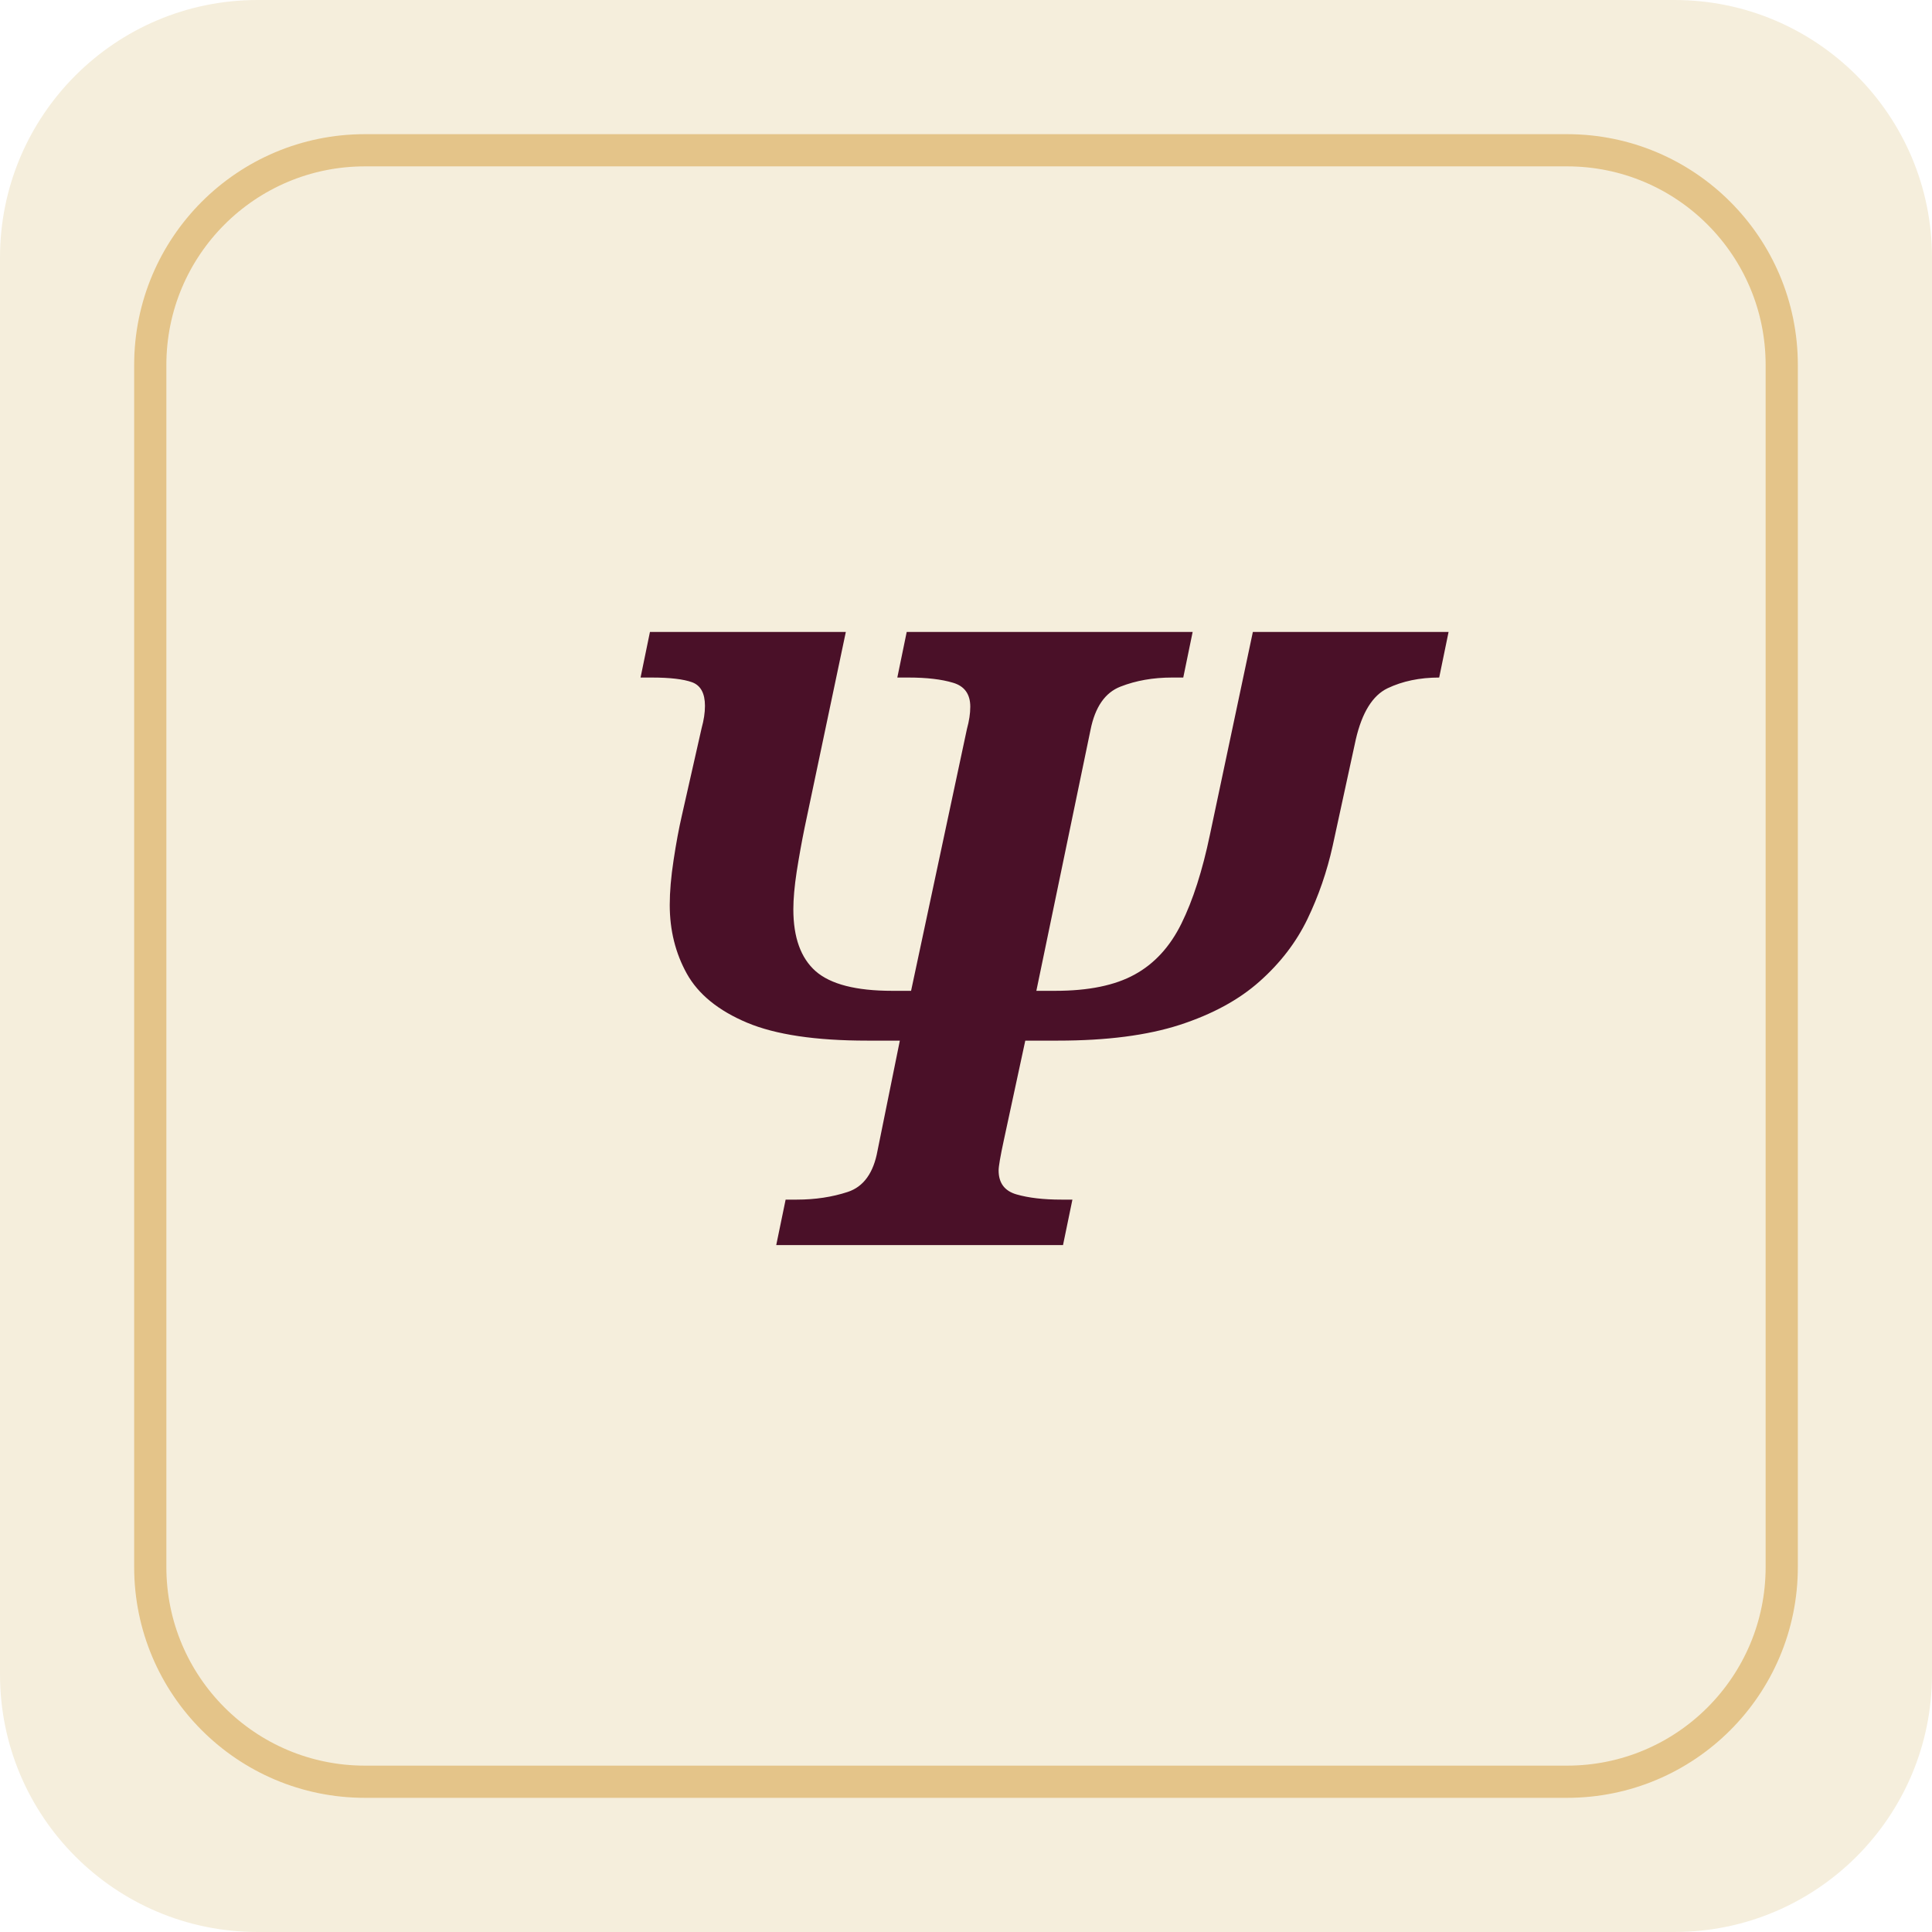
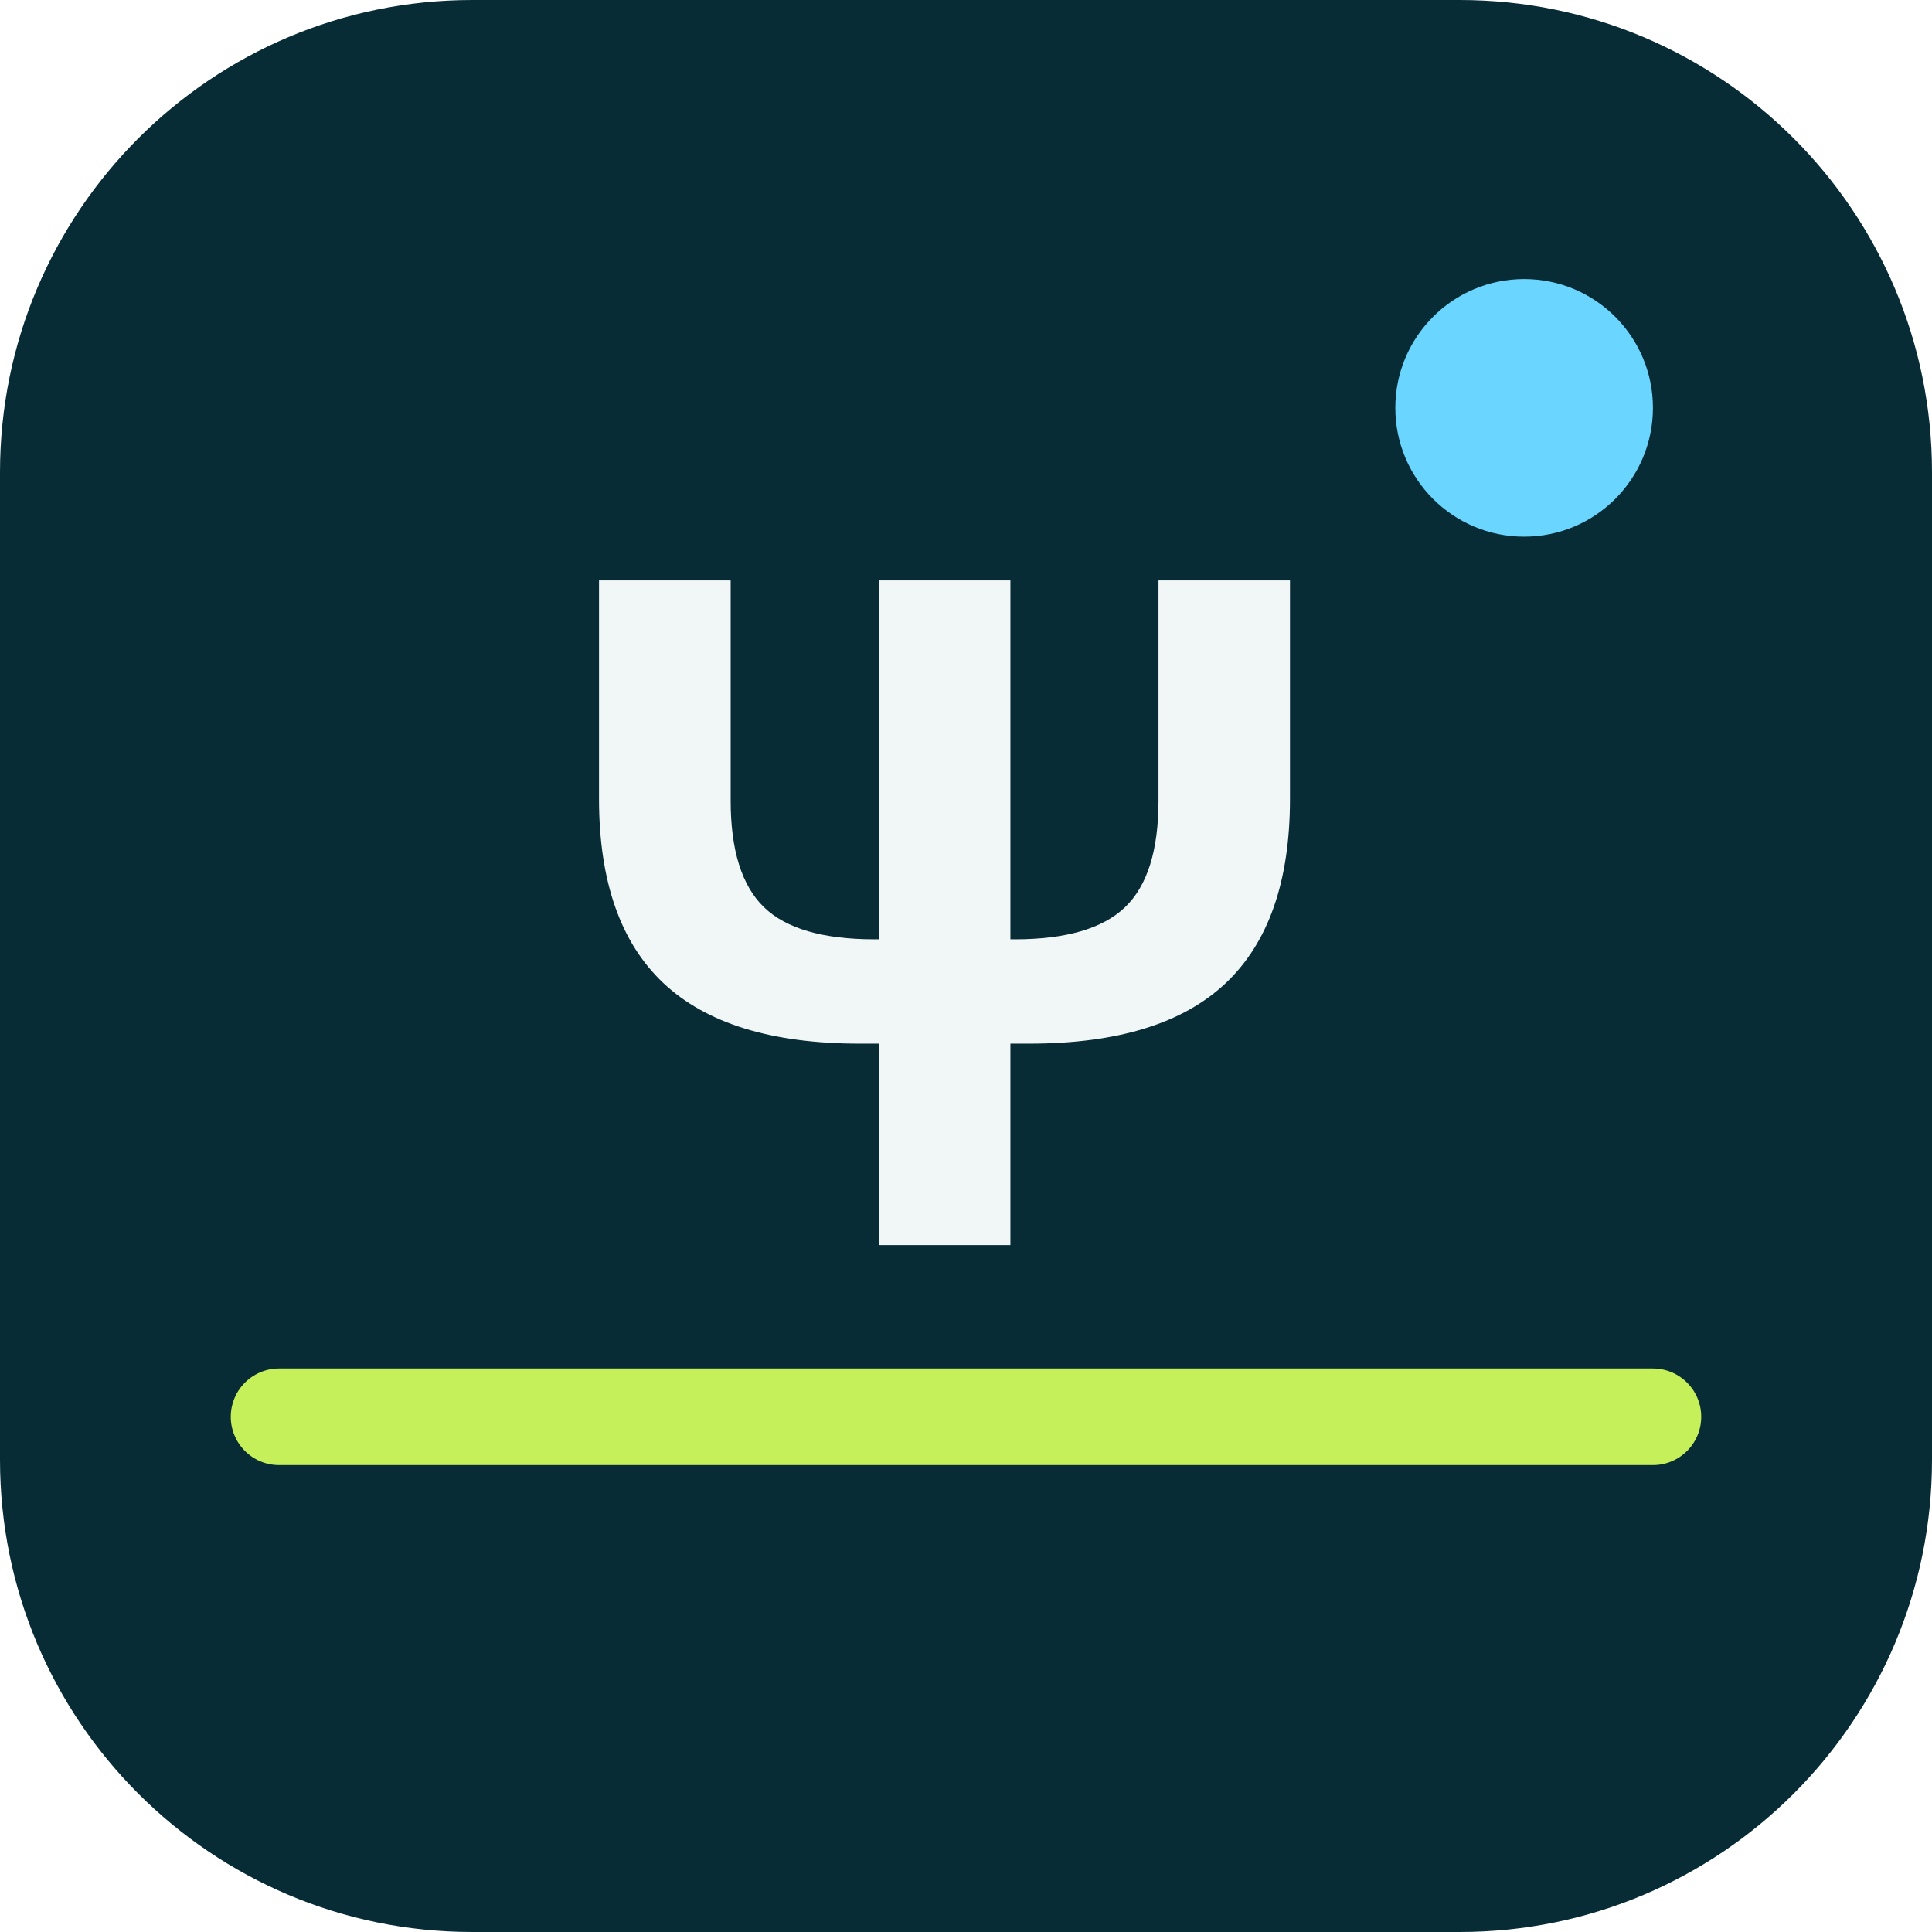
<svg xmlns="http://www.w3.org/2000/svg" width="180" height="180" viewBox="0 0 180 180">
-   <rect width="180" height="180" rx="24" fill="#F5EEDC" />
-   <rect x="14" y="14" width="152" height="152" rx="20" fill="none" stroke="#d49a35" stroke-width="3" opacity="0.5" />
-   <text x="90" y="116" font-family="serif" font-size="80" fill="#4a1028" text-anchor="middle" font-style="italic" font-weight="bold">Ψ</text>
+   <rect width="180" height="180" rx="44" fill="#082C36" />
+   <path d="M26 132H154" stroke="#C6F05A" stroke-width="9" stroke-linecap="round" />
+   <circle cx="142" cy="38" r="12" fill="#6AD5FF" />
+   <text x="88" y="116" font-family="Arial, sans-serif" font-size="90" fill="#F1F7F6" text-anchor="middle" font-weight="700">Ψ</text>
</svg>
